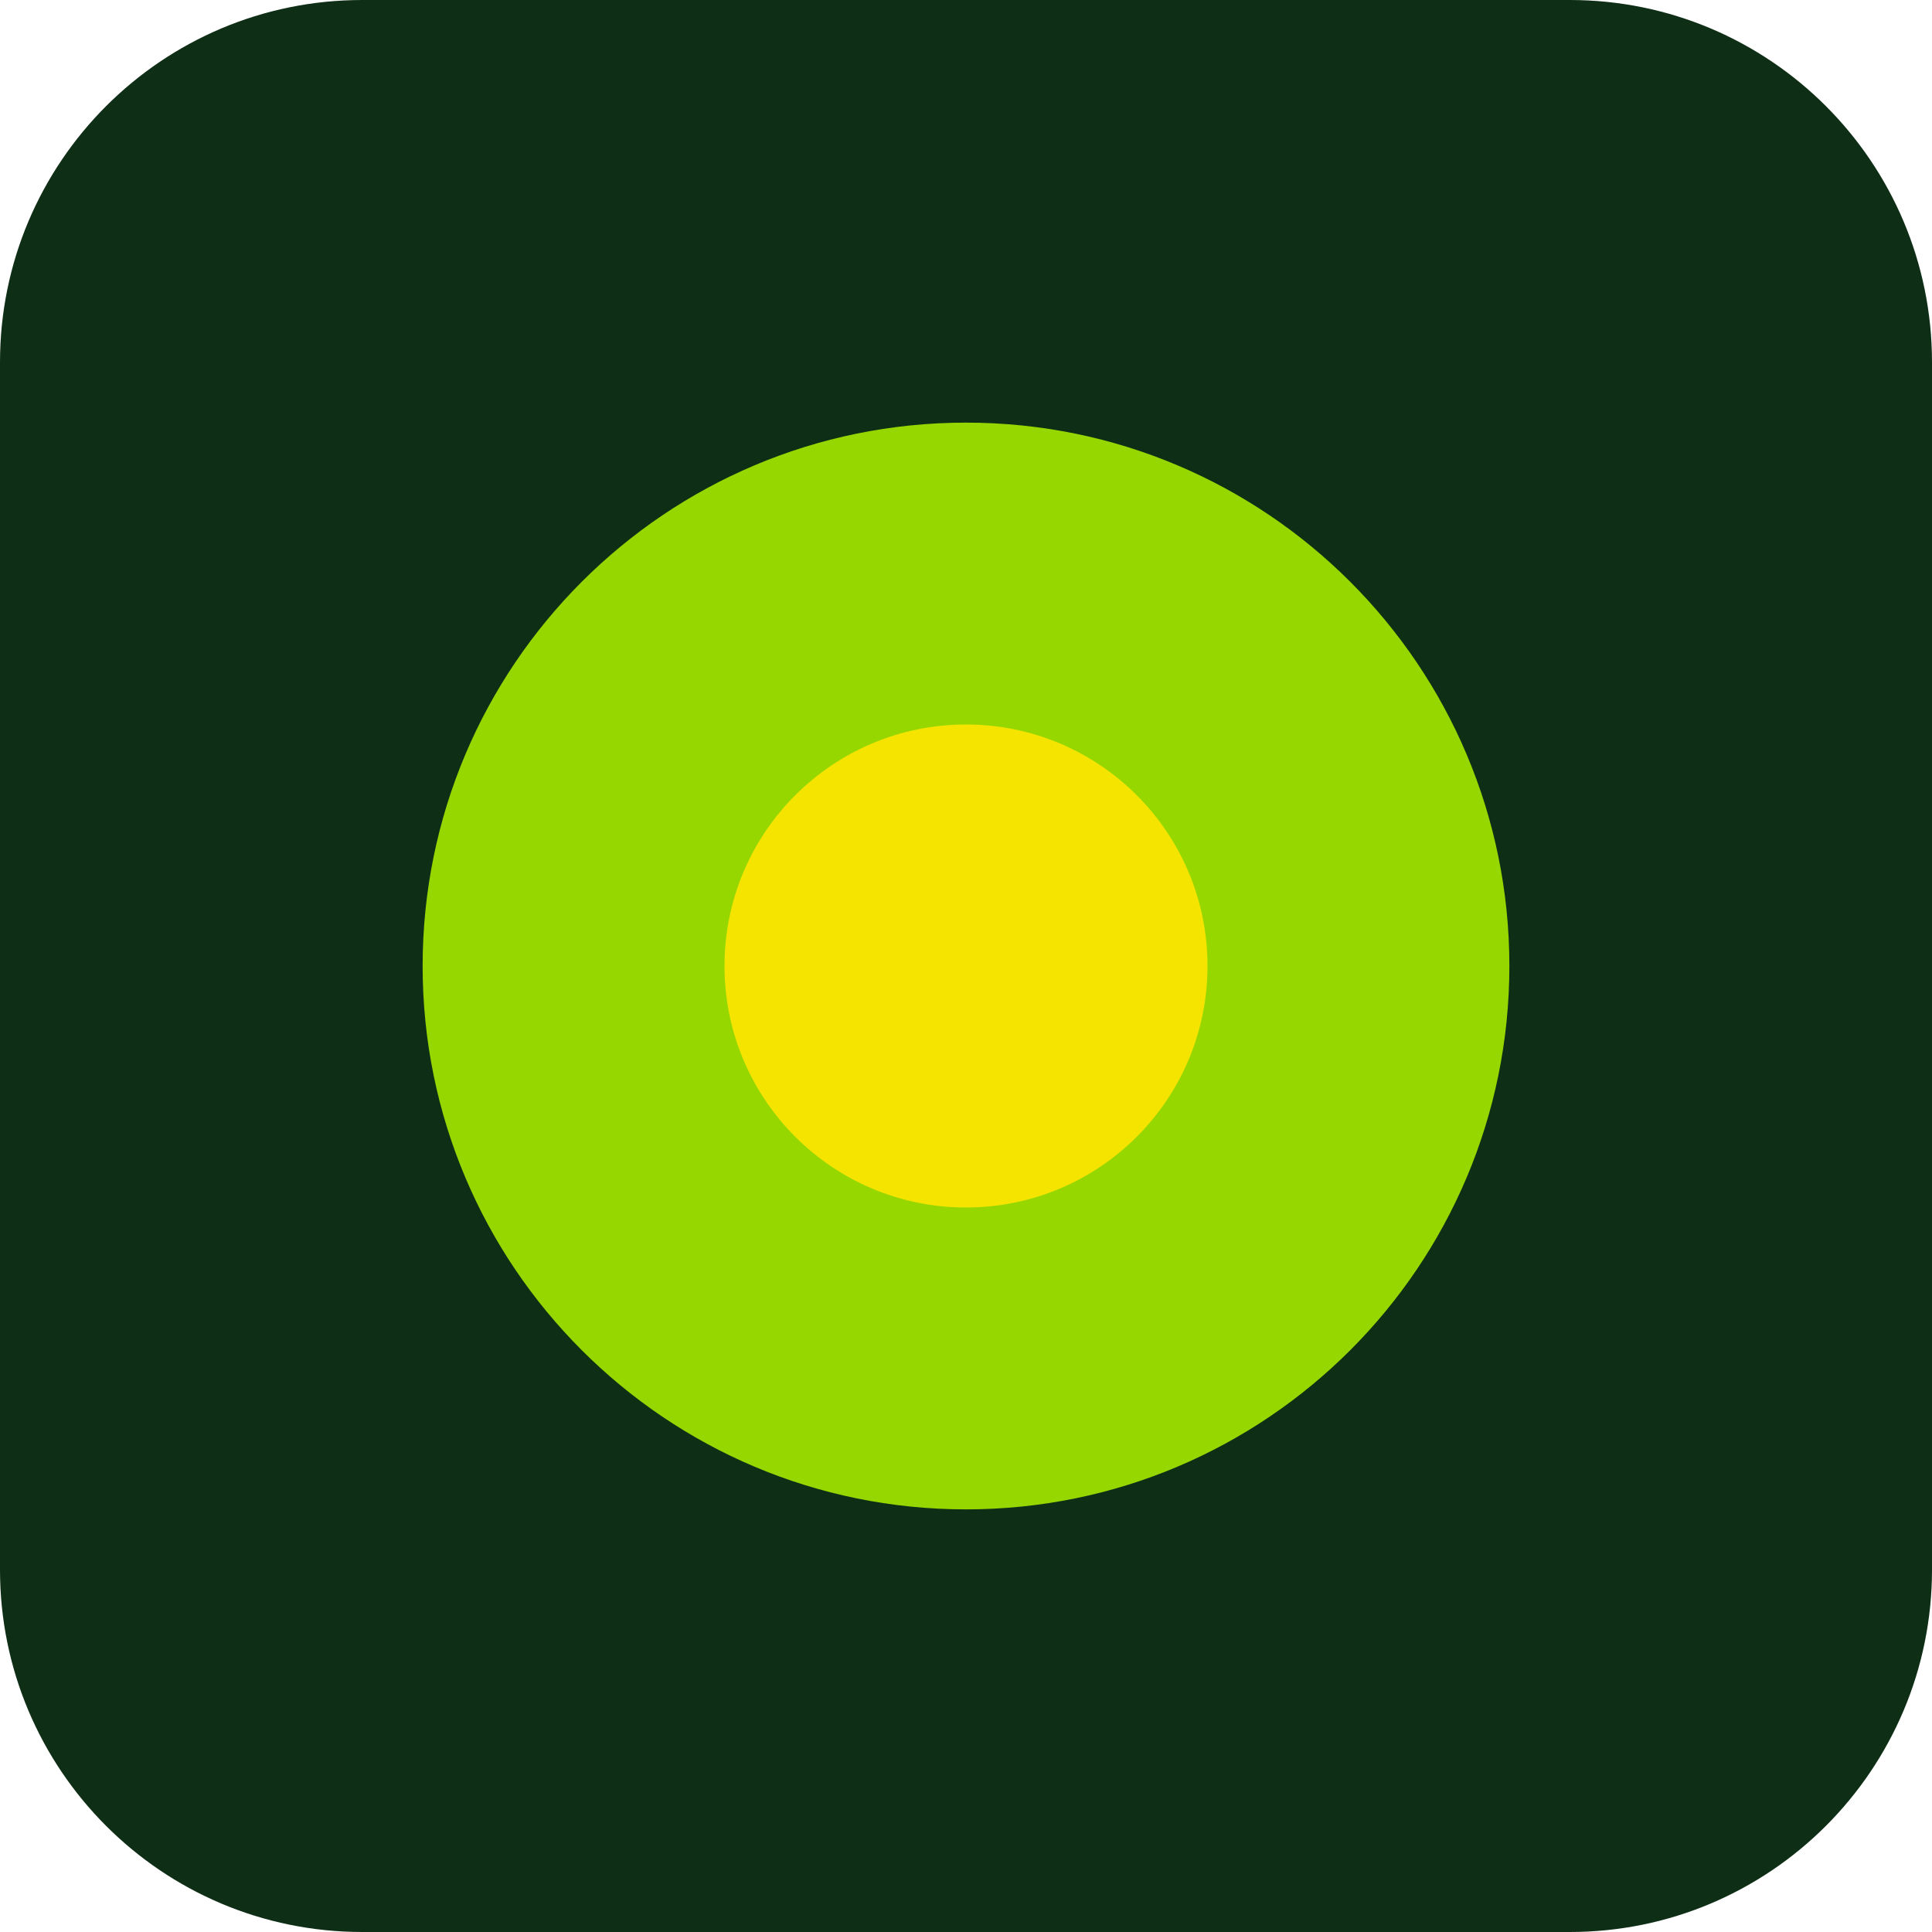
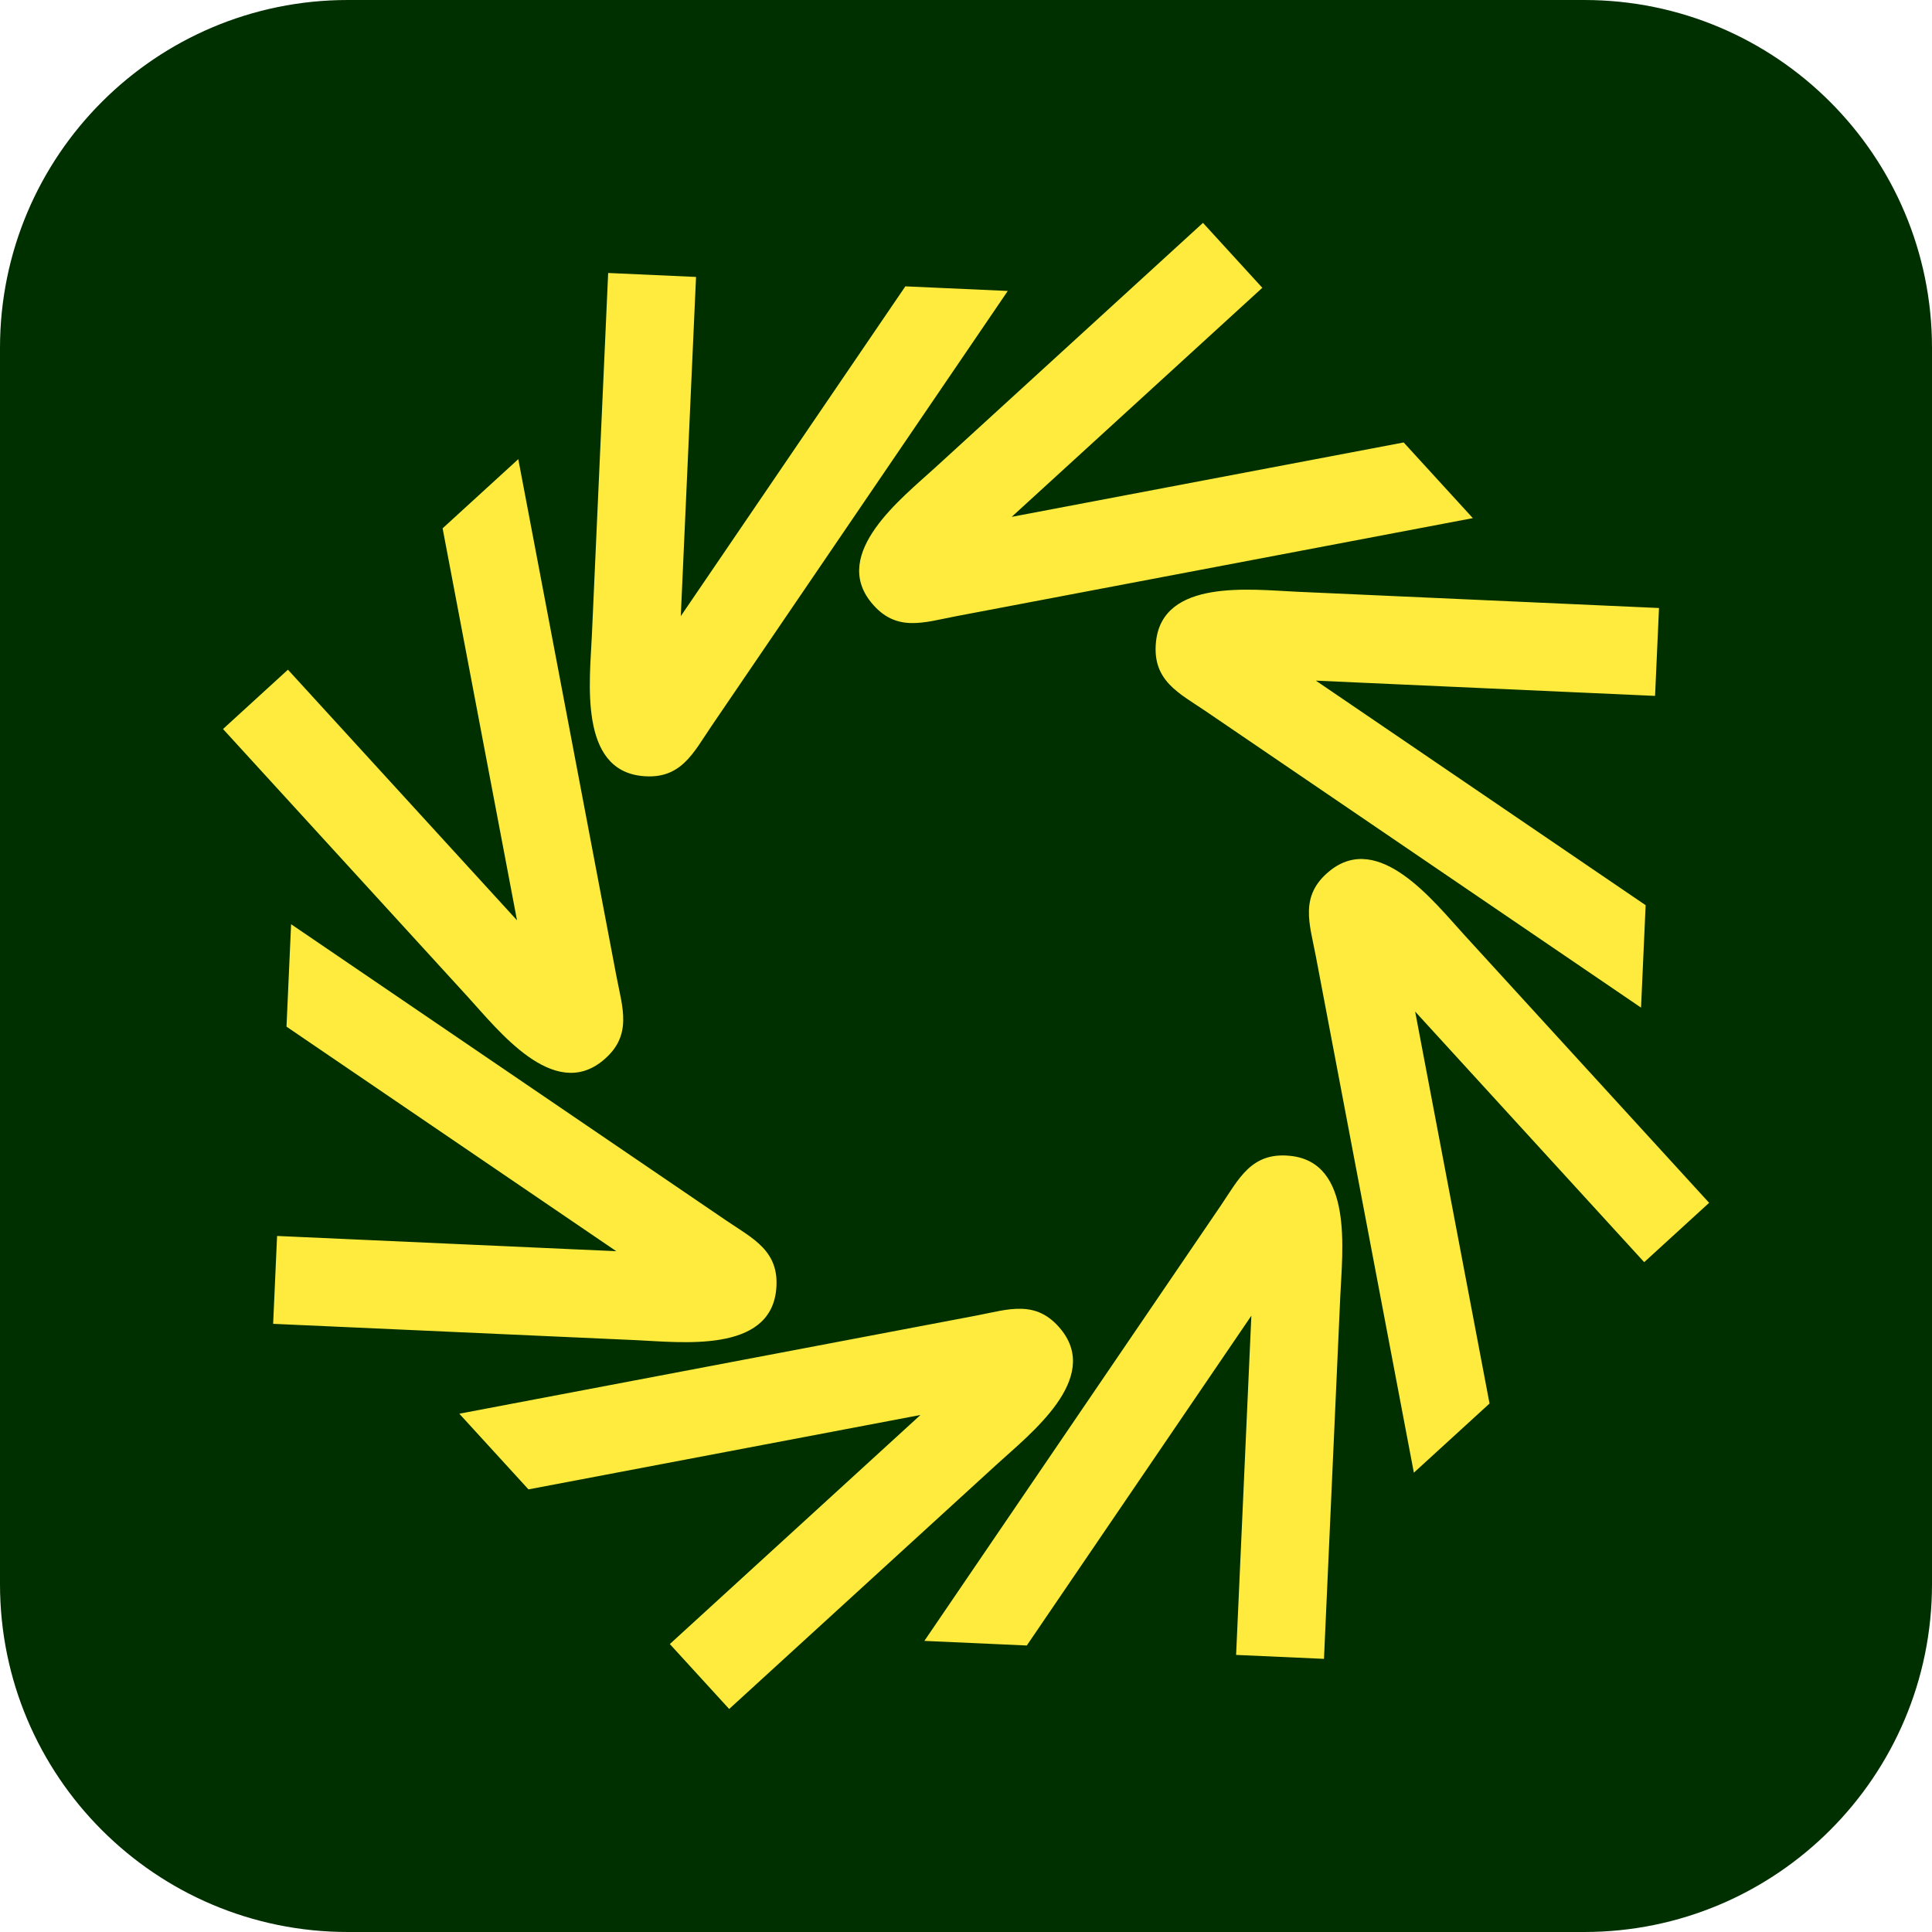
- <svg xmlns="http://www.w3.org/2000/svg" viewBox="0 0 32 32">
-   <rect width="32" height="32" rx="6" fill="#0F2E16" />
-   <circle cx="16" cy="16" r="9" fill="#97D700" />
-   <circle cx="16" cy="16" r="4" fill="#F5E400" />
+ <svg xmlns="http://www.w3.org/2000/svg" viewBox="4218 5914 9187 9187" role="img" aria-label="Vivah">
+   <rect x="4218" y="5914" width="9187" height="9187" rx="1654" fill="#003000" />
+   <g id="icone" fill="#FFEB3D">
+     <path d="M12043.35 10218.4l-21.9 487.04 -2067.91 -1408.13c-128.35,-87.4 -257.31,-145.49 -238.68,-330.71 30.38,-301.84 452.31,-248.59 668.21,-238.88l1723.81 77.5 -18.78 417.85 -1612.92 -72.51 1568.17 1067.84zm-1150.65 -2200.44l328.91 359.86 -2457.93 466.54c-152.56,28.96 -284.83,79.07 -402.62,-65.07 -191.96,-234.92 144.06,-495.61 303.58,-641.41l1273.71 -1164.12 282.19 308.75 -1191.78 1089.23 1863.94 -353.78zm-2369.58 -742.33l487.04 21.89 -1408.13 2067.92c-87.4,128.35 -145.49,257.31 -330.71,238.67 -301.84,-30.37 -248.59,-452.3 -238.88,-668.2l77.5 -1723.81 417.85 18.78 -72.51 1612.92 1067.84 -1568.17zm-2200.44 1150.65l359.86 -328.91 466.54 2457.94c28.96,152.55 79.07,284.82 -65.08,402.61 -234.91,191.96 -495.6,-144.06 -641.4,-303.58l-1164.12 -1273.72 308.75 -282.18 1089.23 1191.78 -353.78 -1863.94zm-742.33 2369.58l21.89 -487.04 2067.92 1408.13c128.35,87.4 257.31,145.49 238.67,330.71 -30.37,301.84 -452.3,248.59 -668.2,238.88l-1723.81 -77.5 18.78 -417.85 1612.92 72.51 -1568.17 -1067.84zm1150.65 2200.44l-328.91 -359.86 2457.94 -466.54c152.55,-28.96 284.82,-79.07 402.6,65.08 191.97,234.91 -144.05,495.6 -303.57,641.4l-1273.72 1164.12 -282.18 -308.75 1191.78 -1089.23 -1863.94 353.78zm2369.58 742.33l-487.04 -21.89 1408.13 -2067.92c87.4,-128.35 145.49,-257.31 330.71,-238.67 301.84,30.37 248.58,452.3 238.88,668.2l-77.5 1723.81 -417.85 -18.78 72.51 -1612.92 -1067.84 1568.17zm2200.44 -1150.65l-359.86 328.91 -466.54 -2457.94c-28.97,-152.55 -79.07,-284.82 65.08,-402.61 234.91,-191.96 495.6,144.06 641.4,303.58l1164.12 1273.72 -308.75 282.18 -1089.23 -1191.78 353.78 1863.94z" />
+   </g>
</svg>
